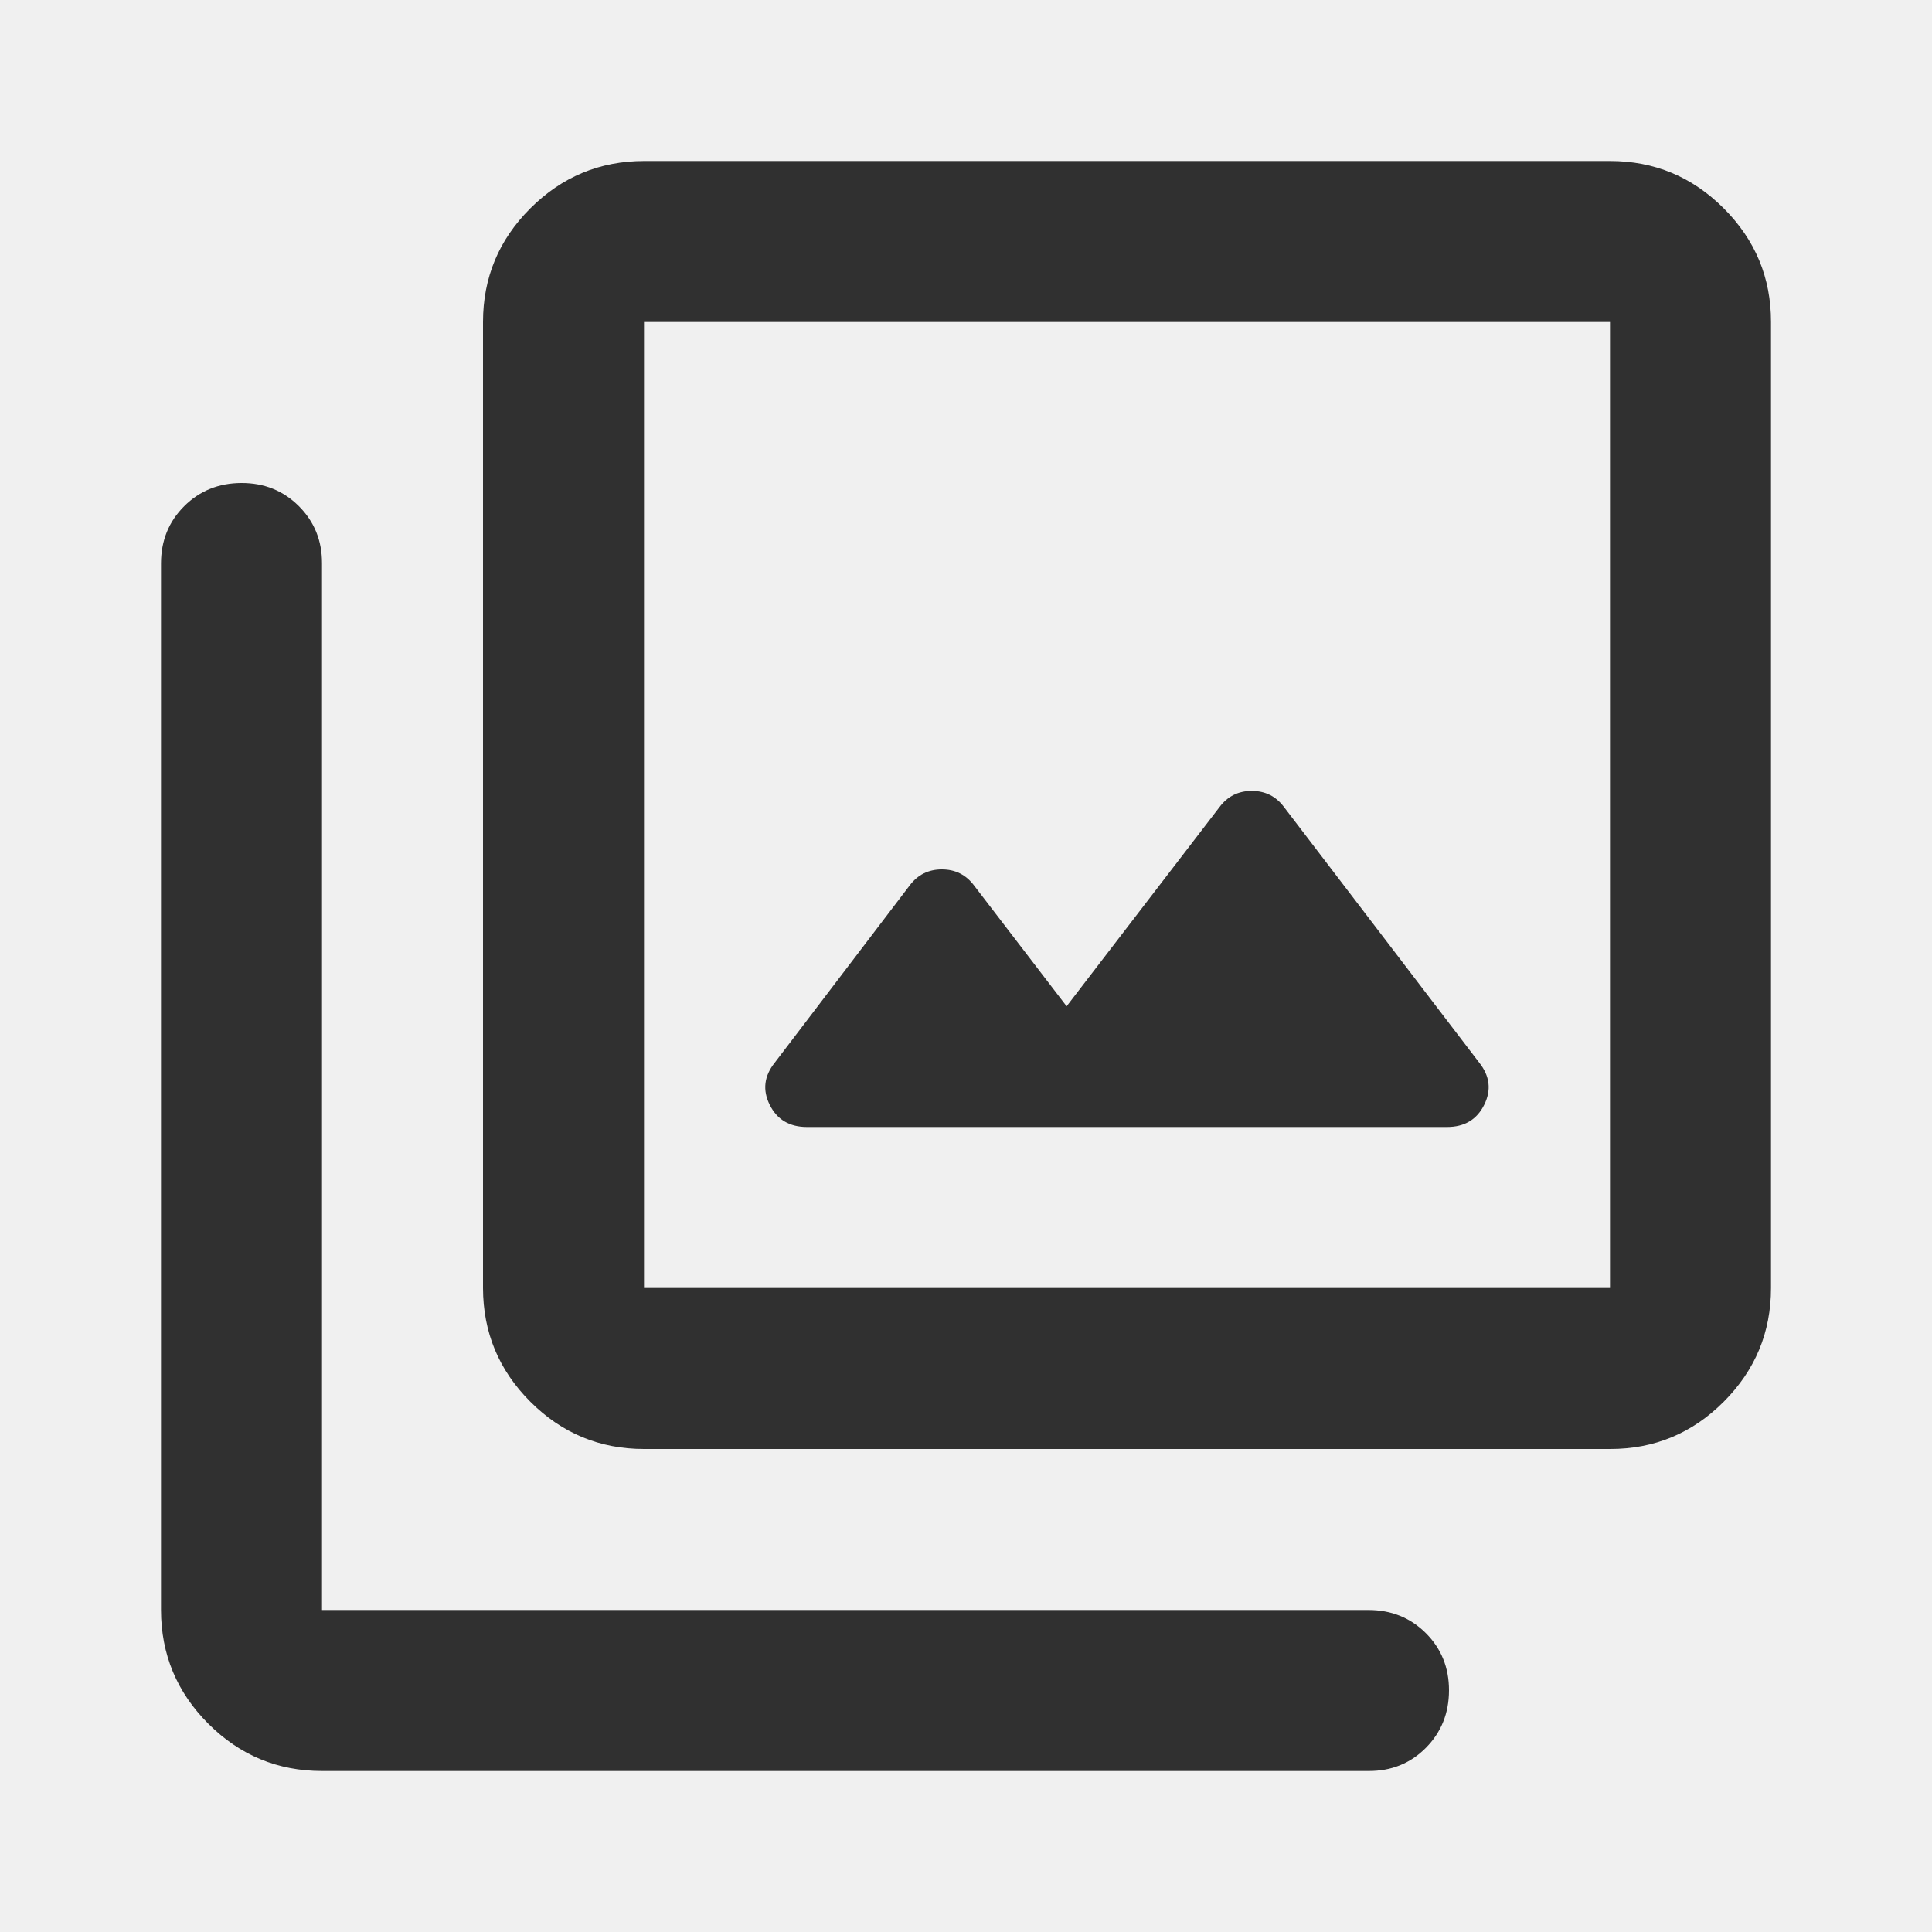
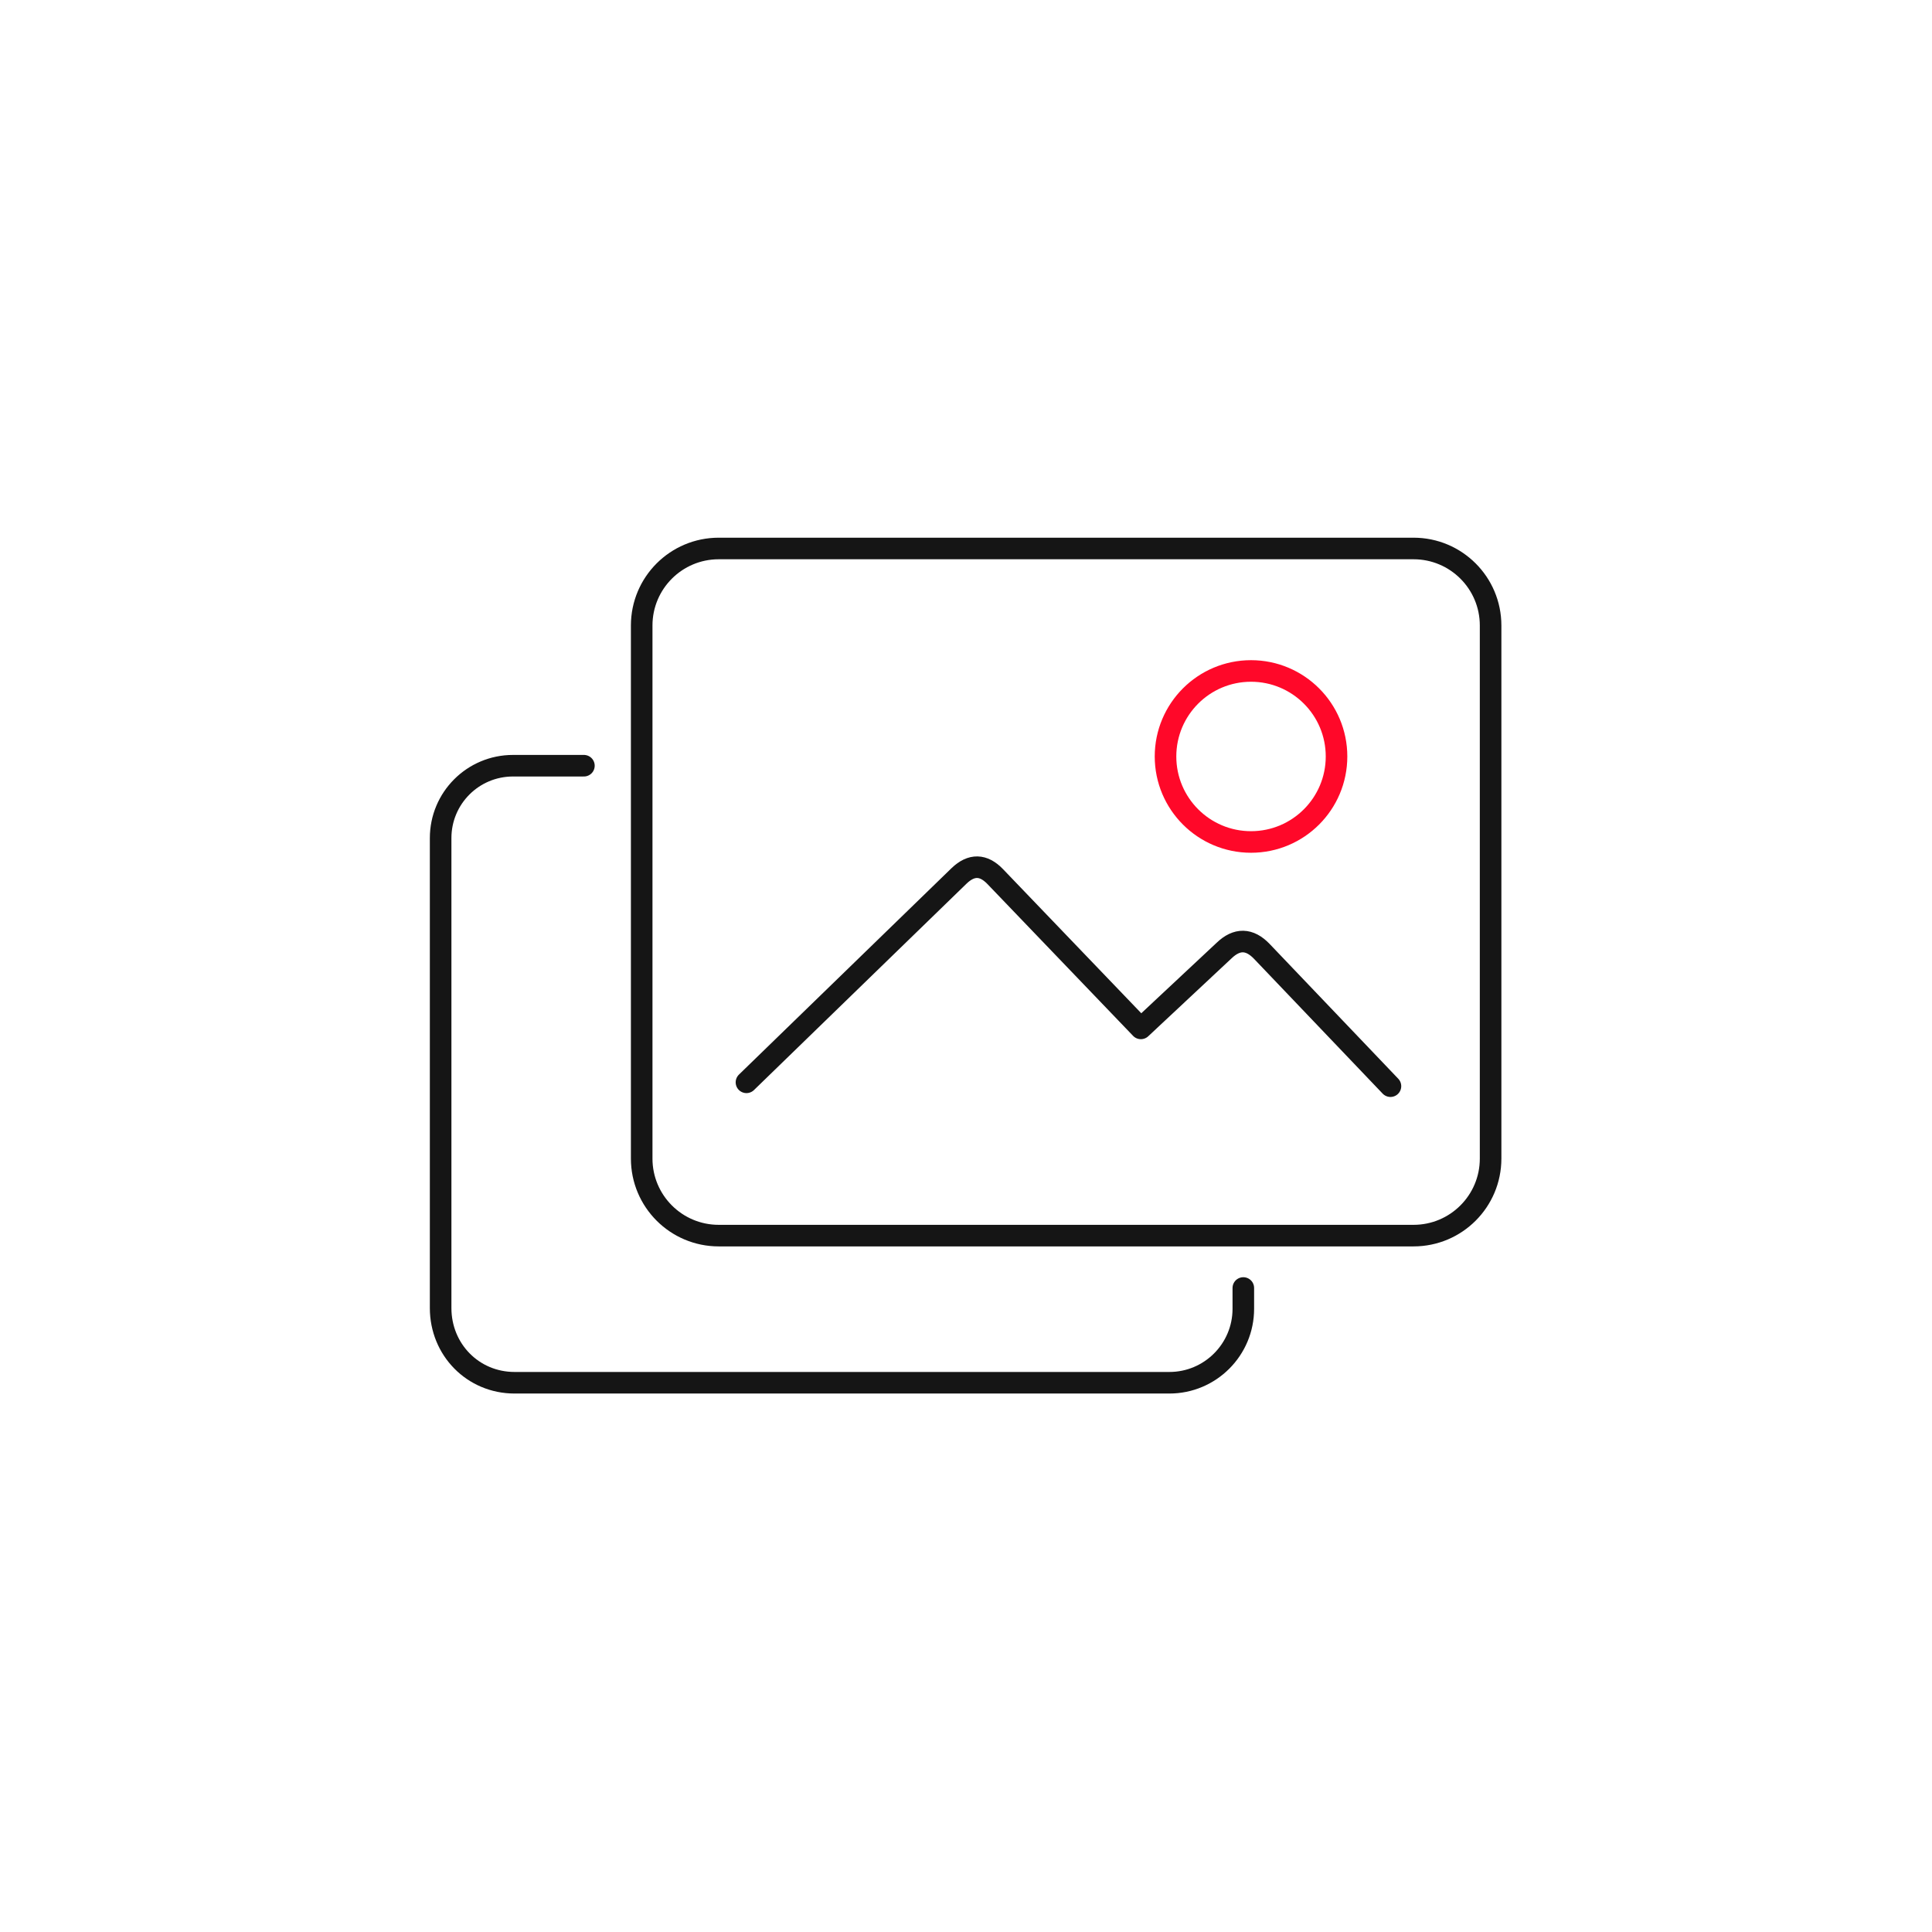
- <svg xmlns="http://www.w3.org/2000/svg" width="1em" height="1em" viewBox="0 0 24 24">
-   <path fill="#303030" d="M13.25 12.5L12.1 11q-.15-.2-.4-.2t-.4.2l-1.675 2.2q-.2.25-.063.525t.463.275h7.95q.325 0 .462-.275t-.062-.525l-2.425-3.175q-.15-.2-.4-.2t-.4.2zM8 18q-.825 0-1.412-.587T6 16V4q0-.825.588-1.412T8 2h12q.825 0 1.413.588T22 4v12q0 .825-.587 1.413T20 18zm0-2h12V4H8zm-4 6q-.825 0-1.412-.587T2 20V7q0-.425.288-.712T3 6t.713.288T4 7v13h13q.425 0 .713.288T18 21t-.288.713T17 22zM8 4v12z" />
+ <svg xmlns="http://www.w3.org/2000/svg" width="1254" height="1254" viewBox="0 0 1254 1254" fill="none" role="img" aria-labelledby="title desc">
+   <rect id="background" width="1254" height="1254" fill="#fff" />
+   <g id="outline" stroke="#151515" stroke-width="14" stroke-linecap="round" stroke-linejoin="round">
+     <path id="back-photo" d="M379 497H333C307 497 286 518 286 544V849C286 876 307 897.5 334 897.5H759C785.5 897.5 807 876 807 849.5V836" />
+     <rect id="front-photo" x="416.5" y="356" width="551" height="446" rx="50" />
+     <path id="mountains" d="M484.5 702.5L622.5 568.5Q634.5 557 646 569L740.5 667.5L794.5 617Q807 605 819 617.5L902.5 705" />
+   </g>
+   <circle id="red-sun" cx="812" cy="491" r="55.5" stroke="#ff0829" stroke-width="14" />
</svg>
